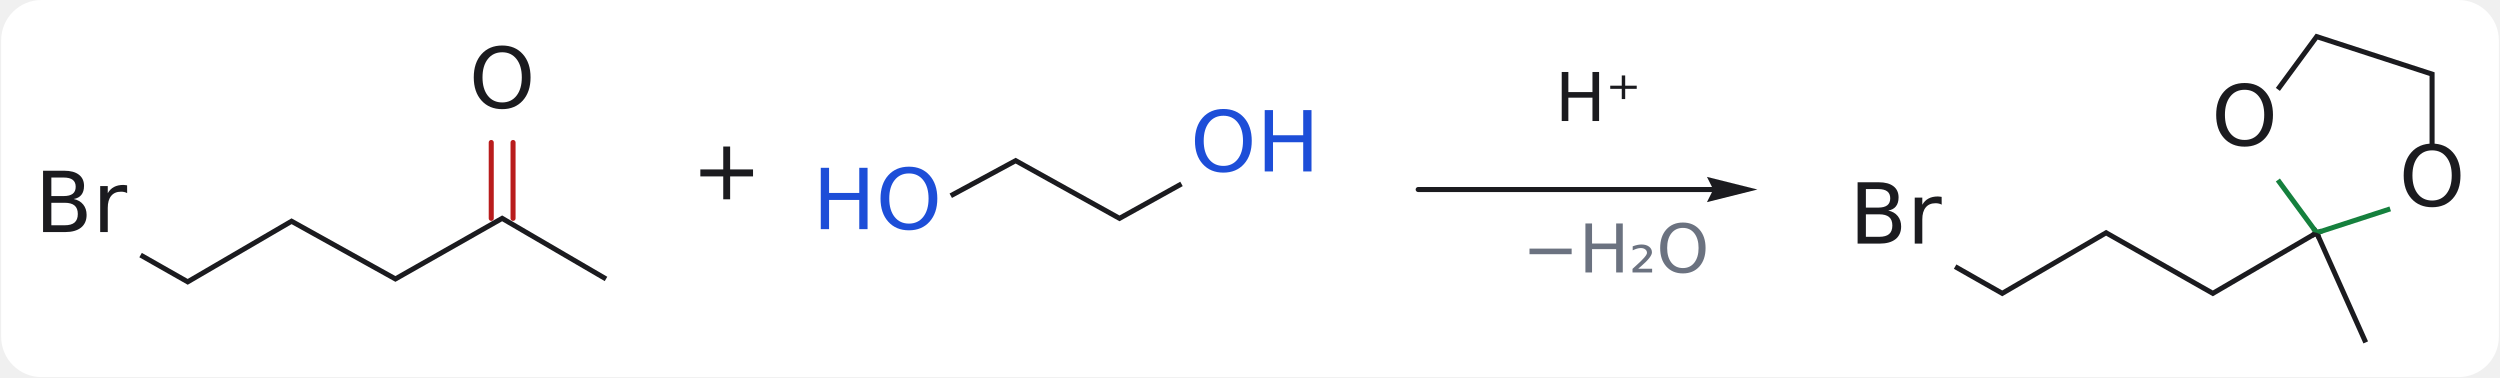
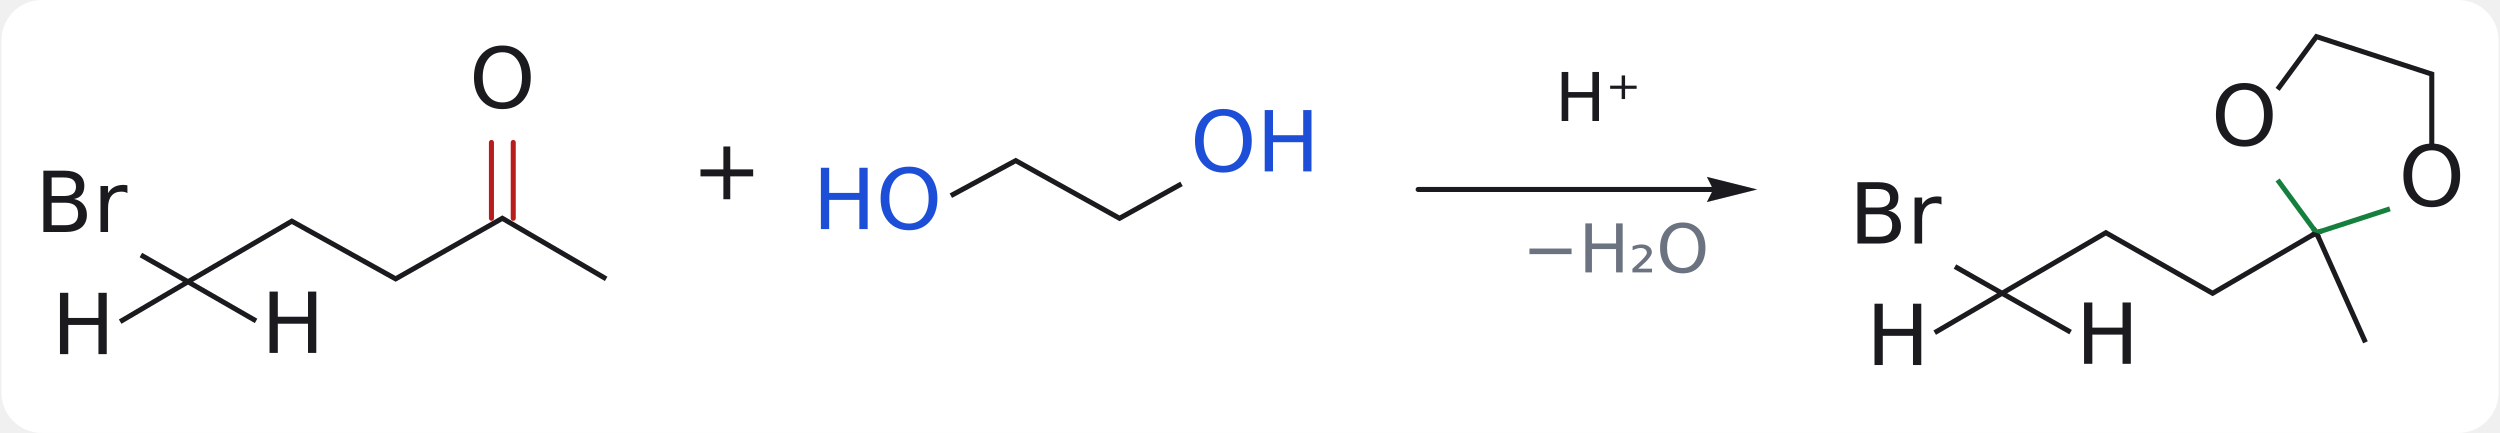
- <svg xmlns="http://www.w3.org/2000/svg" viewBox="-0.667 -65.694 865.812 130.718" width="537" height="81">
+ <svg xmlns="http://www.w3.org/2000/svg" viewBox="-0.667 -65.694 865.812 150.122" width="537" height="93">
  <style>.c-ink.fill{fill:#1b1b1f}.c-ink.stroke{stroke:#1b1b1f}.c-arrow.fill{fill:#c2410c}.c-arrow.stroke{stroke:#c2410c}.c-nu.fill{fill:#1d4ed8}.c-nu.stroke{stroke:#1d4ed8}.c-el.fill{fill:#b91c1c}.c-el.stroke{stroke:#b91c1c}.c-good.fill{fill:#15803d}.c-good.stroke{stroke:#15803d}.c-muted.fill{fill:#6b7280}.c-muted.stroke{stroke:#6b7280}.card{fill:#ffffff}@media (prefers-color-scheme: dark){.c-ink.fill{fill:#e6e6ea}.c-ink.stroke{stroke:#e6e6ea}.c-arrow.fill{fill:#ff9f5a}.c-arrow.stroke{stroke:#ff9f5a}.c-nu.fill{fill:#8ab4ff}.c-nu.stroke{stroke:#8ab4ff}.c-el.fill{fill:#ff8a8a}.c-el.stroke{stroke:#ff8a8a}.c-good.fill{fill:#6ee7a0}.c-good.stroke{stroke:#6ee7a0}.c-muted.fill{fill:#9ca3af}.c-muted.stroke{stroke:#9ca3af}.card{fill:#1e1e1e}}</style>
-   <rect class="card" x="-0.667" y="-65.694" width="865.812" height="130.718" rx="14" />
+   <rect class="card" x="-0.667" y="-65.694" width="865.812" height="150.122" rx="14" />
  <path class="c-el stroke" d="M169.22 10 L169.22 -16.303 " fill="none" stroke-width="1.75" stroke-linecap="round" stroke-linejoin="round" />
  <path class="c-el stroke" d="M176.78 10 L176.78 -16.303 " fill="none" stroke-width="1.75" stroke-linecap="round" stroke-linejoin="round" />
  <path class="c-ink fill stroke" d="M801.599 16.247 L801.957 17.045 L803.554 16.331 L803.196 15.531 L802 15 Z M800.719 14.734 L799.962 15.176 L800.843 16.688 L801.599 16.247 L802 15 Z M802.331 13.973 L801.61 12.993 L800.2 14.03 L800.719 14.734 L802 15 Z M803.196 15.531 L804.028 15.261 L803.487 13.597 L802.331 13.973 L802 15 Z " stroke-width="0" stroke-linecap="round" stroke-linejoin="round" />
-   <path class="c-ink fill stroke" d="M209.441 30.244 L173.006 8.99 L172.994 11.009 L208.559 31.756 Z M173.006 8.99 L135.995 29.996 L136.005 32.003 L172.994 11.009 Z M135.995 29.996 L99.989 9.993 L100.011 12.007 L136.005 32.003 Z M99.989 9.993 L63.994 30.991 L64.006 33.01 L100.011 12.007 Z M63.994 30.991 L48.099 21.969 L47.235 23.491 L64.006 33.01 Z M408.068 -2.705 L387 8.999 L387 11.001 L408.917 -1.175 Z M387 8.999 L351.006 -10.998 L350.994 -9.002 L387 11.001 Z M351.006 -10.998 L328.091 1.388 L328.924 2.928 L350.994 -9.002 Z M819.799 52.643 L803.196 15.531 L802 15 L801.599 16.247 L818.201 53.357 Z M800.719 14.734 L765.994 34.991 L766.006 37.009 L801.599 16.247 L802 15 Z M765.994 34.991 L728.994 13.991 L729.006 16.009 L766.006 37.009 Z M728.994 13.991 L692.994 34.991 L693.006 37.009 L729.006 16.009 Z M692.994 34.991 L677.099 25.969 L676.235 27.491 L693.006 37.009 Z M789.247 -34.178 L802.331 -51.973 L801.669 -54.027 L787.837 -35.215 Z M802.331 -51.973 L841.125 -39.364 L842.875 -40.636 L801.669 -54.027 Z M841.125 -39.364 L841.125 -13.697 L842.875 -13.697 L842.875 -40.636 Z " stroke-width="0" stroke-linecap="round" stroke-linejoin="round" />
+   <path class="c-ink fill stroke" d="M209.441 30.244 L173.006 8.99 L172.994 11.009 L208.559 31.756 Z M173.006 8.99 L135.995 29.996 L136.005 32.003 L172.994 11.009 Z M135.995 29.996 L99.989 9.993 L100.011 12.007 L136.005 32.003 Z M99.989 9.993 L63.994 30.991 L64 32 L65.746 31.995 L100.011 12.007 Z M63.994 30.991 L48.099 21.969 L47.235 23.491 L62.251 32.014 L64 32 Z M408.068 -2.705 L387 8.999 L387 11.001 L408.917 -1.175 Z M387 8.999 L351.006 -10.998 L350.994 -9.002 L387 11.001 Z M351.006 -10.998 L328.091 1.388 L328.924 2.928 L350.994 -9.002 Z M819.799 52.643 L803.196 15.531 L802 15 L801.599 16.247 L818.201 53.357 Z M800.719 14.734 L765.994 34.991 L766.006 37.009 L801.599 16.247 L802 15 Z M765.994 34.991 L728.994 13.991 L729.006 16.009 L766.006 37.009 Z M728.994 13.991 L692.994 34.991 L693 36 L694.756 35.989 L729.006 16.009 Z M692.994 34.991 L677.099 25.969 L676.235 27.491 L691.247 36.011 L693 36 Z M789.247 -34.178 L802.331 -51.973 L801.669 -54.027 L787.837 -35.215 Z M802.331 -51.973 L841.125 -39.364 L842.875 -40.636 L801.669 -54.027 Z M841.125 -39.364 L841.125 -13.697 L842.875 -13.697 L842.875 -40.636 Z M64.005 33.012 L87.174 46.335 L88.046 44.818 L65.746 31.995 L64 32 Z M62.251 32.014 L40.046 45.074 L40.934 46.583 L64.005 33.012 L64 32 Z M693.007 37.01 L716.339 50.227 L717.201 48.704 L694.756 35.989 L693 36 Z M691.247 36.011 L669.208 48.898 L670.092 50.408 L693.007 37.01 L693 36 Z " stroke-width="0" stroke-linecap="round" stroke-linejoin="round" />
  <path class="c-good fill stroke" d="M802.331 13.973 L789.247 -3.822 L787.837 -2.785 L800.719 14.734 L802 15 Z M827.222 5.883 L802.331 13.973 L802 15 L803.196 15.531 L827.763 7.547 Z " stroke-width="0" stroke-linecap="round" stroke-linejoin="round" />
  <text class="c-ink fill" xml:space="preserve" x="161.521" y="-48.456" font-family="DejaVu Sans, Noto Sans CJK KR, Noto Sans CJK JP, sans-serif" font-size="29.167" font-weight="normal" font-style="normal" text-decoration="none" dominant-baseline="text-before-edge">O</text>
  <text class="c-ink fill" xml:space="preserve" x="11" y="-5.442" font-family="DejaVu Sans, Noto Sans CJK KR, Noto Sans CJK JP, sans-serif" font-size="29.167" font-weight="normal" font-style="normal" text-decoration="none" dominant-baseline="text-before-edge">Br</text>
  <text class="c-nu fill" xml:space="preserve" x="411.521" y="-26.456" font-family="DejaVu Sans, Noto Sans CJK KR, Noto Sans CJK JP, sans-serif" font-size="29.167" font-weight="normal" font-style="normal" text-decoration="none" dominant-baseline="text-before-edge">O</text>
  <text class="c-nu fill" xml:space="preserve" x="434.479" y="-26.456" font-family="DejaVu Sans, Noto Sans CJK KR, Noto Sans CJK JP, sans-serif" font-size="29.167" font-weight="normal" font-style="normal" text-decoration="none" dominant-baseline="text-before-edge">H</text>
  <text class="c-nu fill" xml:space="preserve" x="302.521" y="-6.456" font-family="DejaVu Sans, Noto Sans CJK KR, Noto Sans CJK JP, sans-serif" font-size="29.167" font-weight="normal" font-style="normal" text-decoration="none" dominant-baseline="text-before-edge">O</text>
  <text class="c-nu fill" xml:space="preserve" x="280.589" y="-6.456" font-family="DejaVu Sans, Noto Sans CJK KR, Noto Sans CJK JP, sans-serif" font-size="29.167" font-weight="normal" font-style="normal" text-decoration="none" dominant-baseline="text-before-edge">H</text>
  <text class="c-ink fill" xml:space="preserve" x="640" y="-1.442" font-family="DejaVu Sans, Noto Sans CJK KR, Noto Sans CJK JP, sans-serif" font-size="29.167" font-weight="normal" font-style="normal" text-decoration="none" dominant-baseline="text-before-edge">Br</text>
  <text class="c-ink fill" xml:space="preserve" x="765.521" y="-35.456" font-family="DejaVu Sans, Noto Sans CJK KR, Noto Sans CJK JP, sans-serif" font-size="29.167" font-weight="normal" font-style="normal" text-decoration="none" dominant-baseline="text-before-edge">O</text>
  <text class="c-ink fill" xml:space="preserve" x="830.521" y="-14.456" font-family="DejaVu Sans, Noto Sans CJK KR, Noto Sans CJK JP, sans-serif" font-size="29.167" font-weight="normal" font-style="normal" text-decoration="none" dominant-baseline="text-before-edge">O</text>
+   <text class="c-ink fill" xml:space="preserve" x="89.414" y="36.478" font-family="DejaVu Sans, Noto Sans CJK KR, Noto Sans CJK JP, sans-serif" font-size="29.167" font-weight="normal" font-style="normal" text-decoration="none" dominant-baseline="text-before-edge">H</text>
+   <text class="c-ink fill" xml:space="preserve" x="16.754" y="36.898" font-family="DejaVu Sans, Noto Sans CJK KR, Noto Sans CJK JP, sans-serif" font-size="29.167" font-weight="normal" font-style="normal" text-decoration="none" dominant-baseline="text-before-edge">H</text>
+   <text class="c-ink fill" xml:space="preserve" x="718.574" y="40.258" font-family="DejaVu Sans, Noto Sans CJK KR, Noto Sans CJK JP, sans-serif" font-size="29.167" font-weight="normal" font-style="normal" text-decoration="none" dominant-baseline="text-before-edge">H</text>
+   <text class="c-ink fill" xml:space="preserve" x="645.914" y="40.678" font-family="DejaVu Sans, Noto Sans CJK KR, Noto Sans CJK JP, sans-serif" font-size="29.167" font-weight="normal" font-style="normal" text-decoration="none" dominant-baseline="text-before-edge">H</text>
  <path class="c-ink stroke" d="M490.539 0 L603.764 0 " fill="none" stroke-width="1.75" stroke-linecap="round" stroke-linejoin="round" />
  <path class="c-ink fill stroke" d="M608.139 0 L590.639 -4.375 L592.827 0 L590.639 4.375 Z " stroke-width="0" stroke-linecap="round" stroke-linejoin="round" />
  <text class="c-ink fill" xml:space="preserve" x="238.609" y="-16.8" font-family="DejaVu Sans, Noto Sans CJK KR, Noto Sans CJK JP, sans-serif" font-size="29.167" font-weight="normal" font-style="normal" text-decoration="none" dominant-baseline="text-before-edge">+</text>
  <text class="c-ink fill" xml:space="preserve" x="537.999" y="-39.9" font-family="DejaVu Sans, Noto Sans CJK KR, Noto Sans CJK JP, sans-serif" font-size="23.333" font-weight="normal" font-style="normal" text-decoration="none" dominant-baseline="text-before-edge">H⁺</text>
  <text class="c-muted fill" xml:space="preserve" x="526.659" y="12.6" font-family="DejaVu Sans, Noto Sans CJK KR, Noto Sans CJK JP, sans-serif" font-size="23.333" font-weight="normal" font-style="normal" text-decoration="none" dominant-baseline="text-before-edge">−H₂O</text>
</svg>
